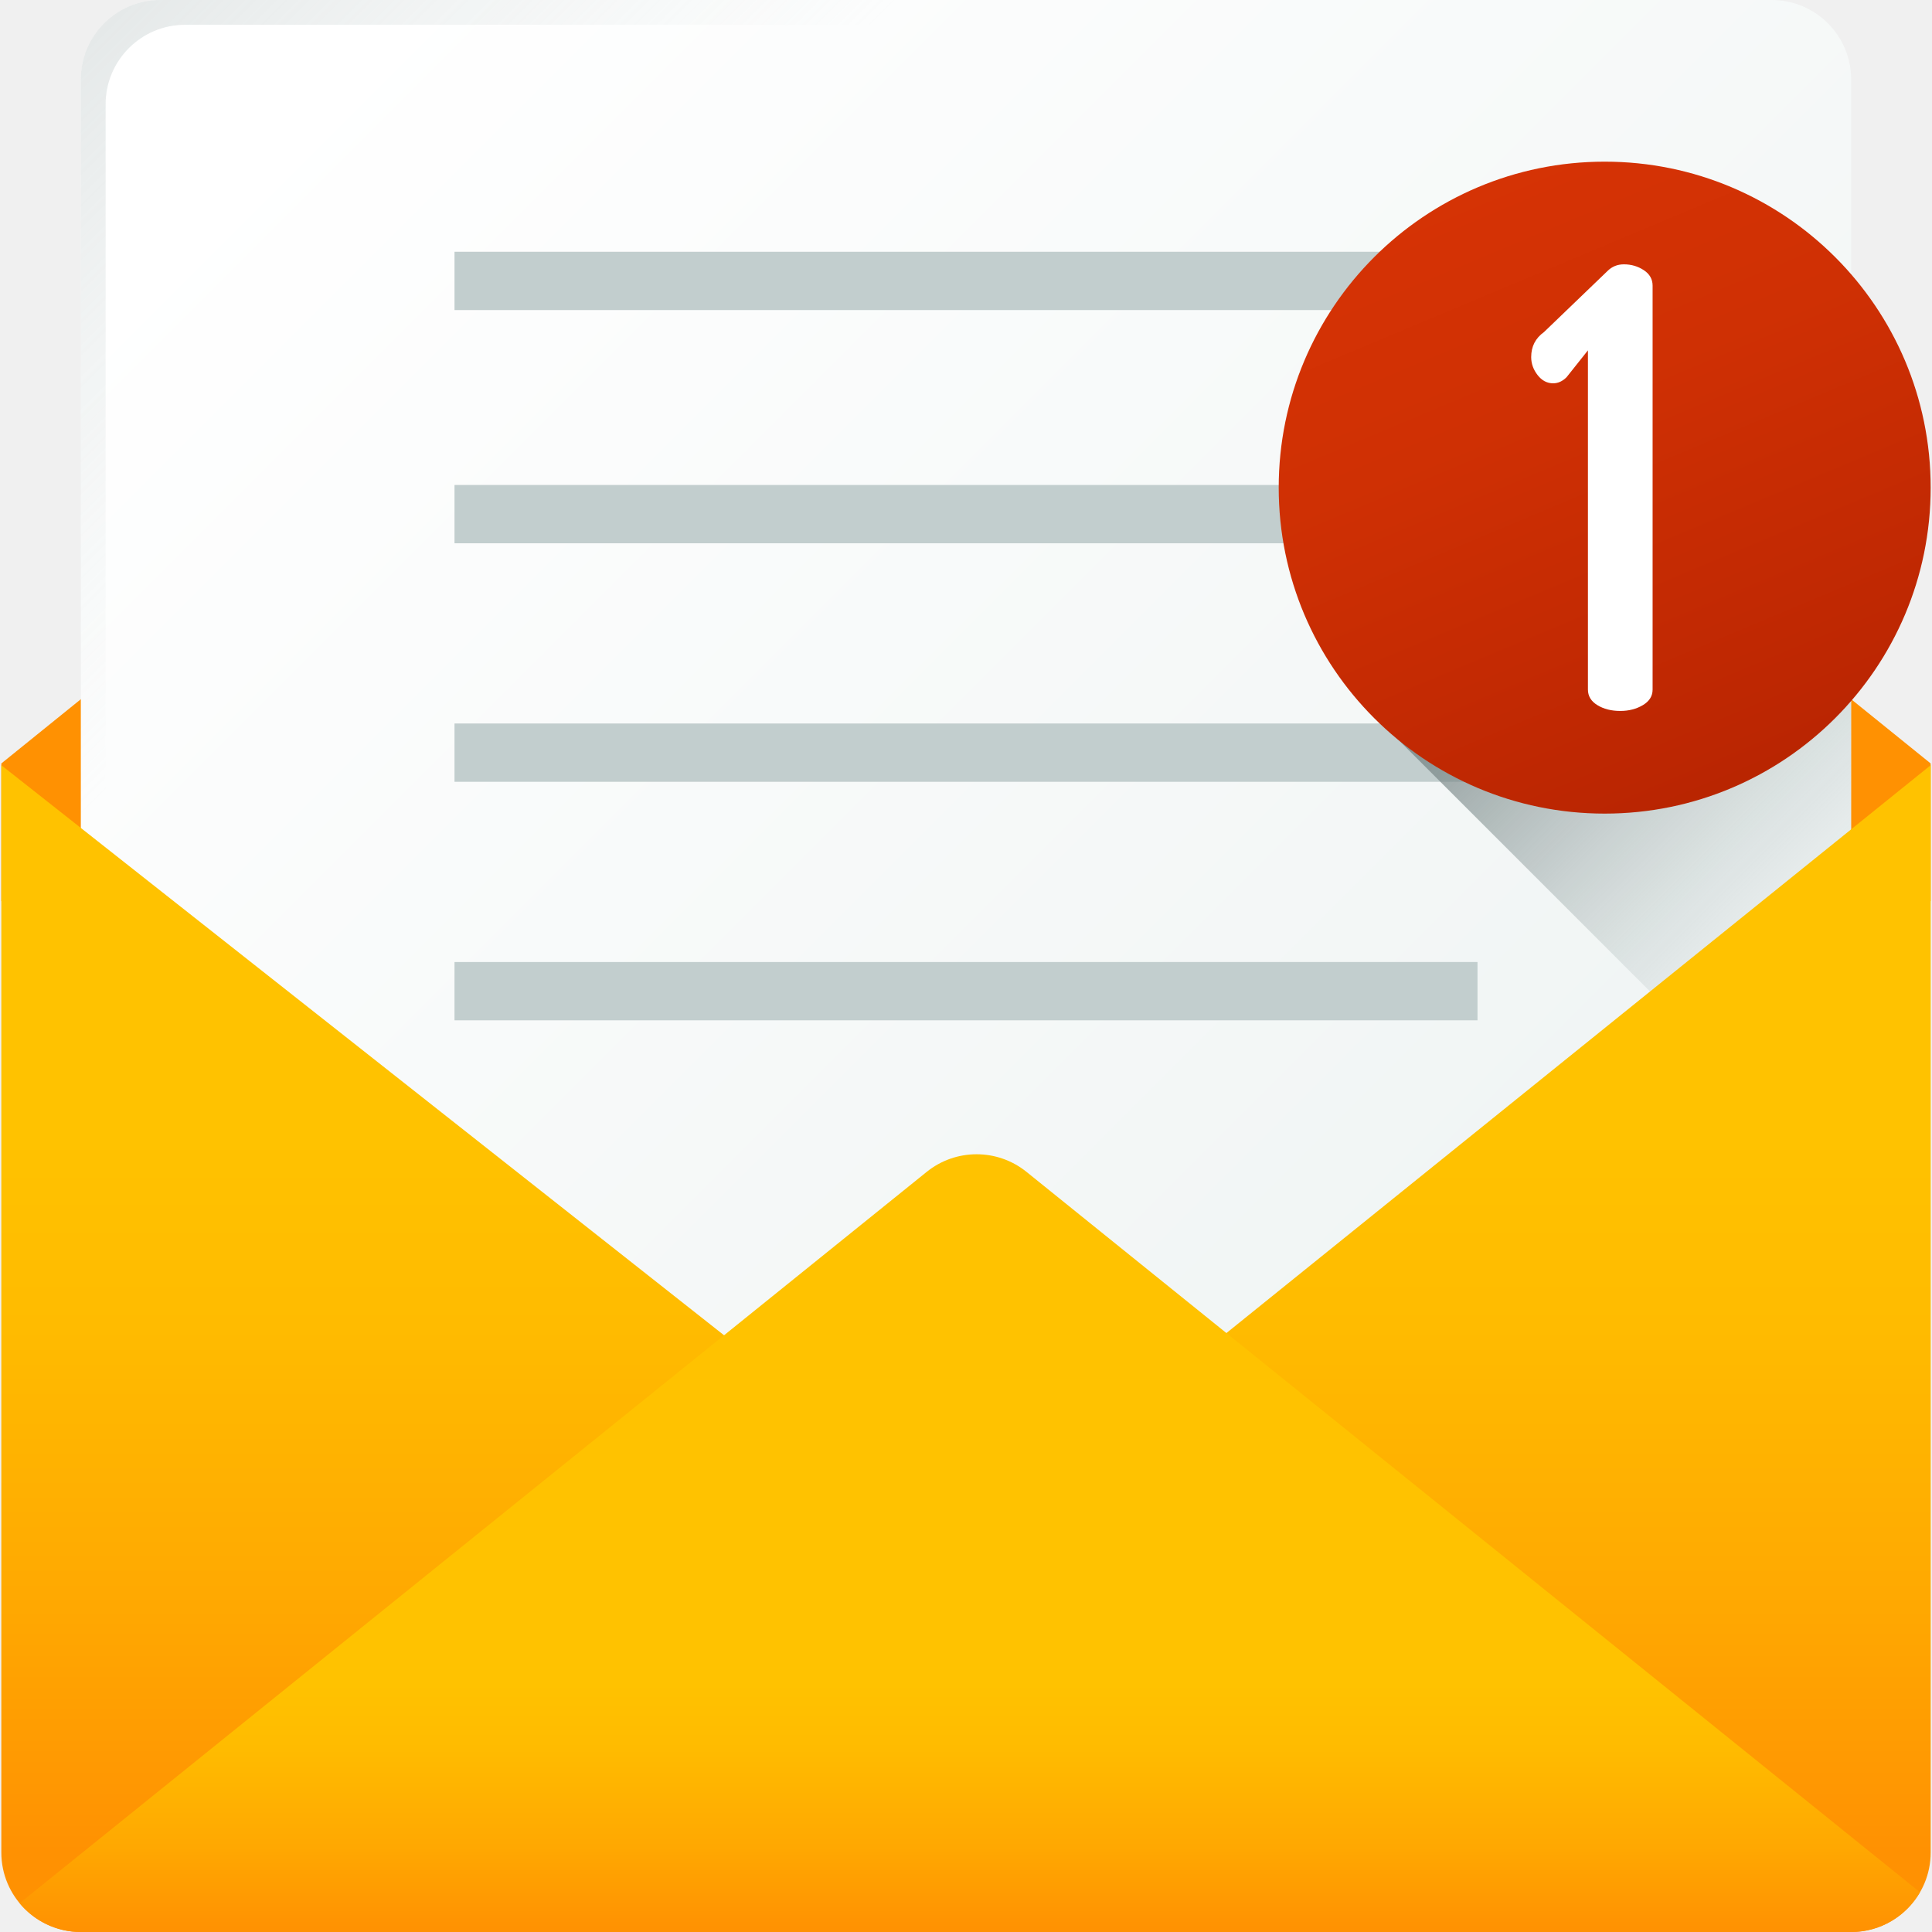
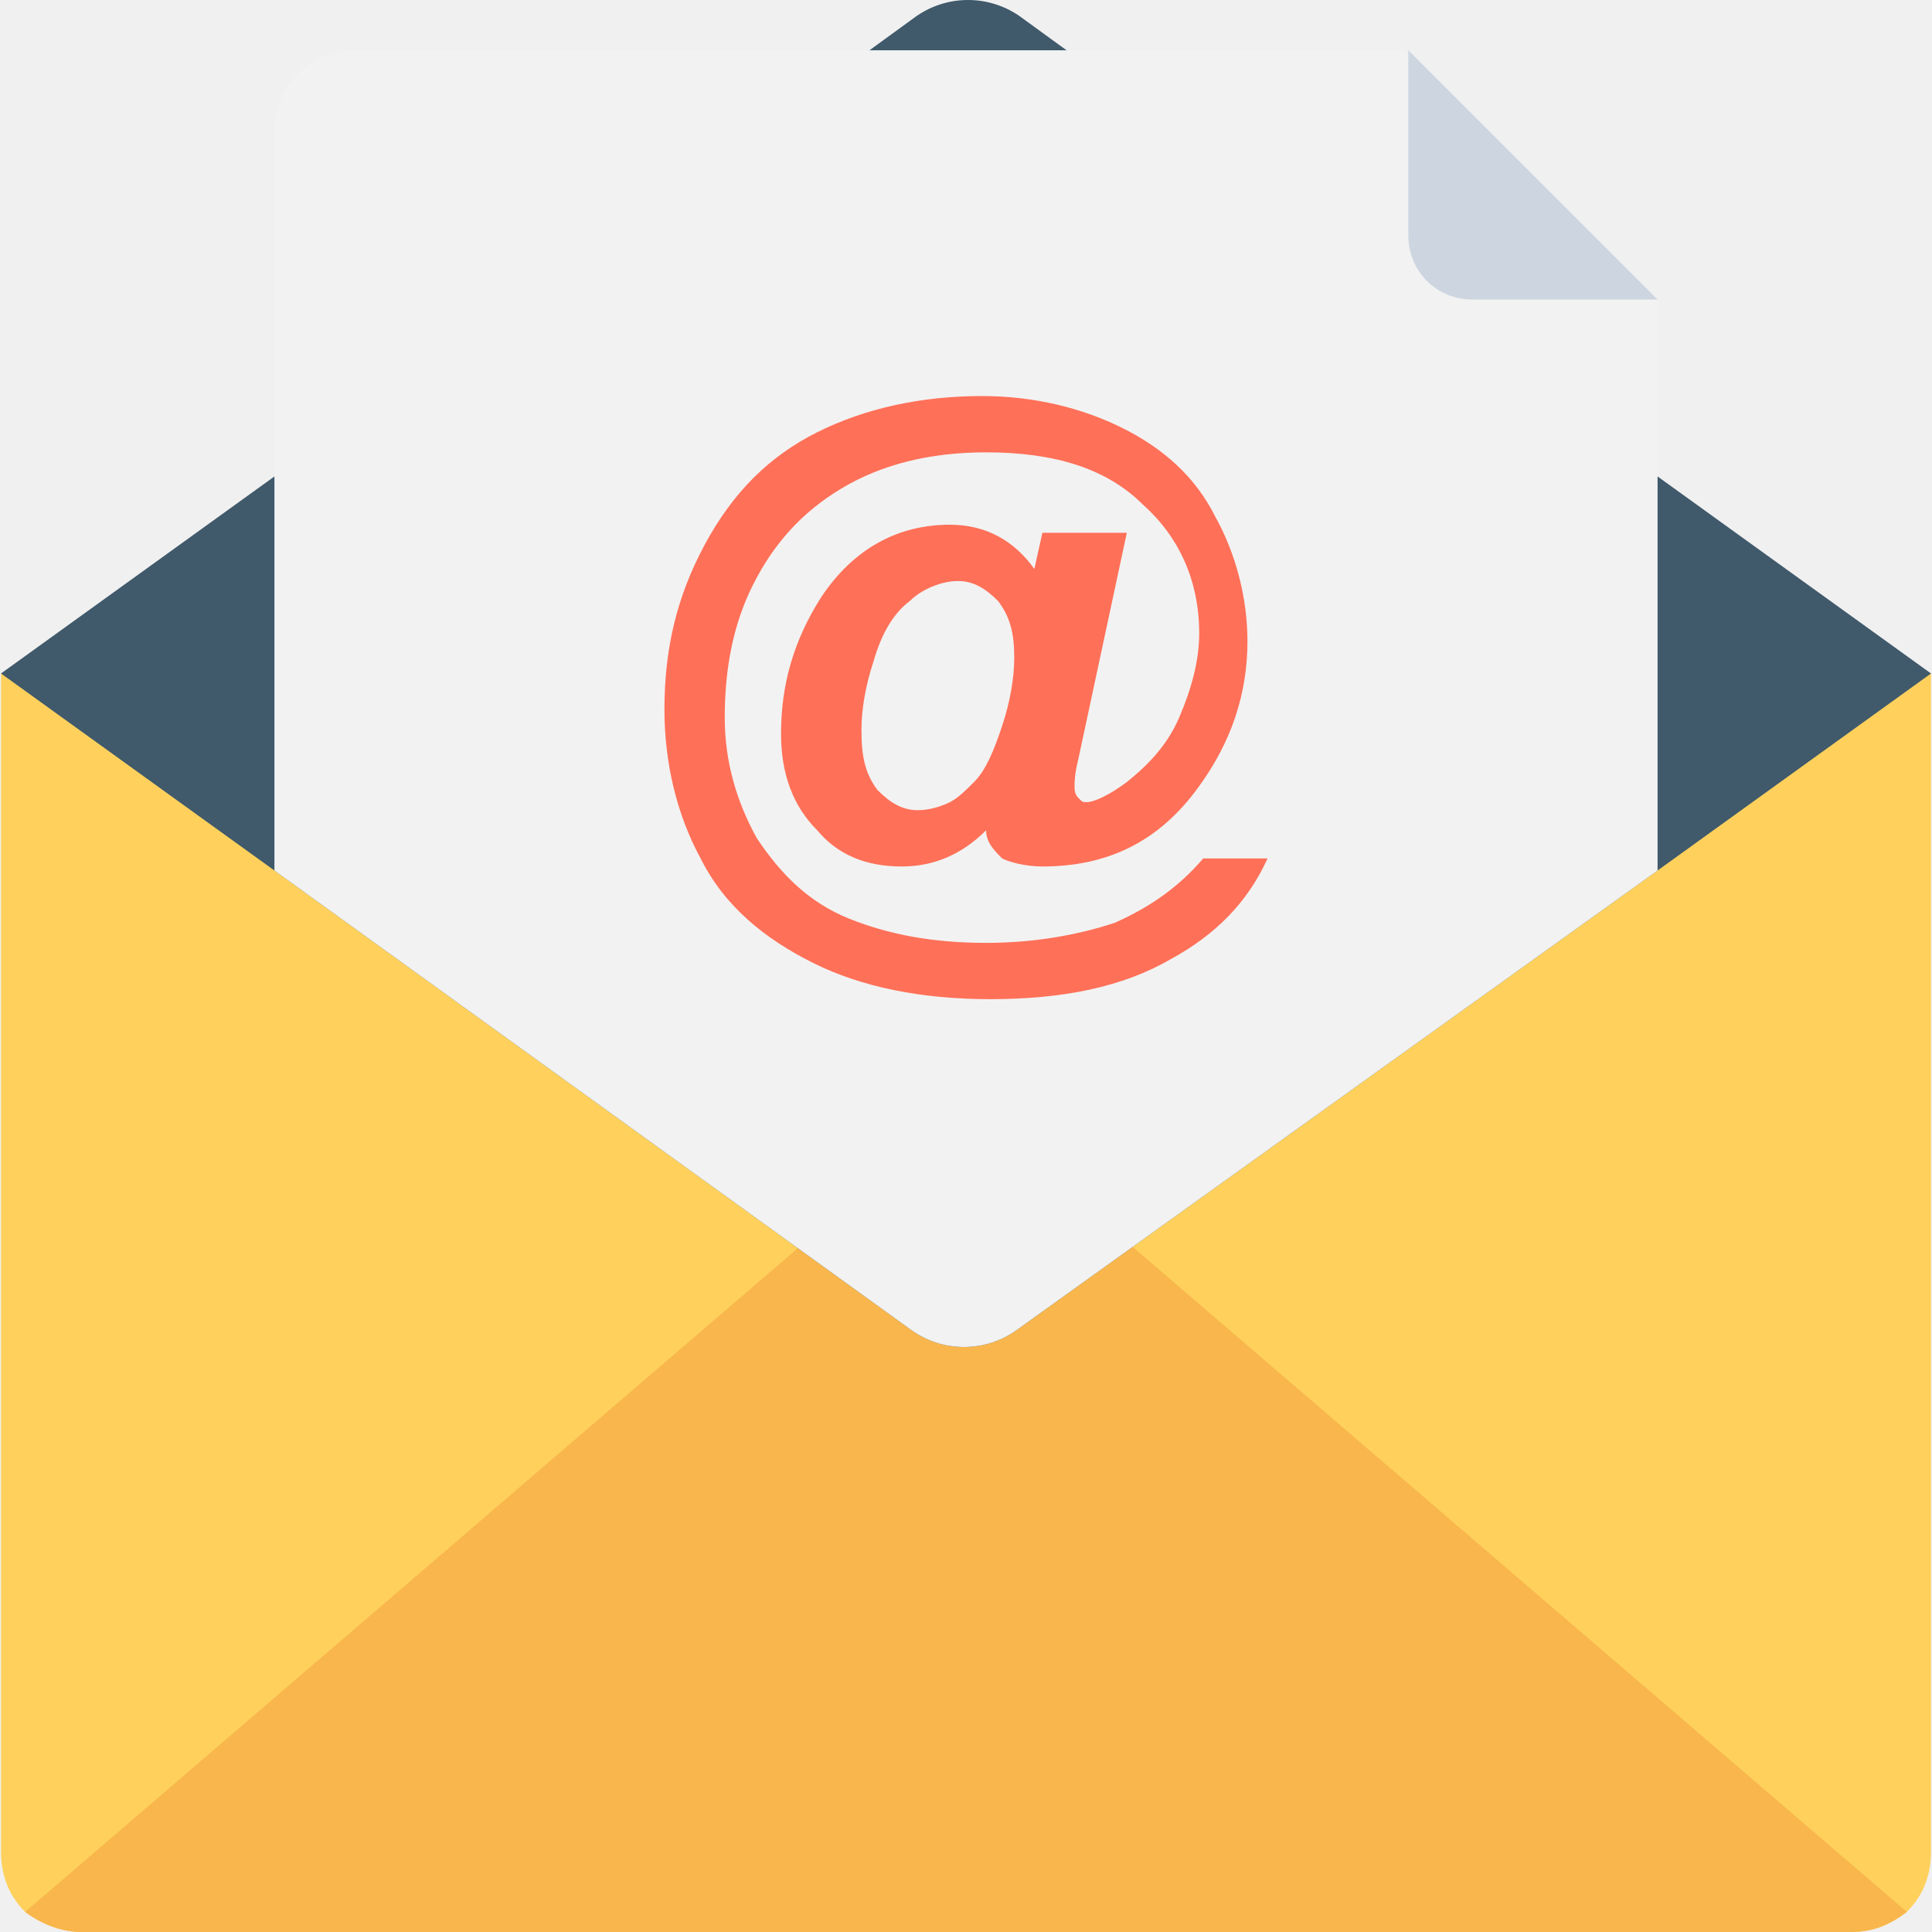
- <svg xmlns="http://www.w3.org/2000/svg" version="1.1" id="Capa_1" x="0px" y="0px" viewBox="0 0 512 512" style="enable-background:new 0 0 512 512;" width="50px" height="50px" xml:space="preserve">
-   <path style="fill:#FF9102;" d="M242.757,6.452L0.351,202.324v36.503H256h255.649v-36.503L269.243,6.452  C261.518,0.21,250.482,0.21,242.757,6.452z" />
-   <linearGradient id="SVGID_1_" gradientUnits="userSpaceOnUse" x1="61.447" y1="491.336" x2="522.057" y2="30.717" gradientTransform="matrix(1.0667 0 0 -1.0667 3.2667 557.5334)">
-     <stop offset="0" style="stop-color:#FFFFFF" />
-     <stop offset="1" style="stop-color:#E8EFEE" />
-   </linearGradient>
-   <path style="fill:url(#SVGID_1_);" d="M469.509,441.27H42.491c-11.636,0-21.07-9.434-21.07-21.07V21.07  C21.421,9.434,30.854,0,42.491,0h427.018c11.636,0,21.07,9.434,21.07,21.07v399.131C490.579,431.838,481.146,441.27,469.509,441.27z  " />
-   <linearGradient id="SVGID_2_" gradientUnits="userSpaceOnUse" x1="460.683" y1="143.278" x2="-4.007" y2="105.868" gradientTransform="matrix(1.0667 0 0 -1.0667 3.2667 557.5334)">
-     <stop offset="0" style="stop-color:#C2CECE;stop-opacity:0" />
-     <stop offset="0.179" style="stop-color:#AFBCBC;stop-opacity:0.179" />
-     <stop offset="1" style="stop-color:#5B6A6A" />
-   </linearGradient>
-   <path style="fill:url(#SVGID_2_);" d="M490.579,408.463v8.202c0,13.583-11.024,24.606-24.606,24.606H46.028  c-13.583,0-24.606-11.024-24.606-24.606v-8.202H490.579z" />
-   <g>
-     <rect x="120.448" y="66.72" style="fill:#C2CECE;" width="271.104" height="15.452" />
-     <rect x="120.448" y="128.523" style="fill:#C2CECE;" width="271.104" height="15.452" />
-     <rect x="120.448" y="191.733" style="fill:#C2CECE;" width="271.104" height="15.452" />
-     <rect x="120.448" y="254.944" style="fill:#C2CECE;" width="271.104" height="15.452" />
-   </g>
-   <linearGradient id="SVGID_3_" gradientUnits="userSpaceOnUse" x1="461.628" y1="285.998" x2="353.618" y2="394.008" gradientTransform="matrix(1.0667 0 0 -1.0667 3.2667 557.5334)">
-     <stop offset="0" style="stop-color:#C2CECE;stop-opacity:0" />
-     <stop offset="0.179" style="stop-color:#AFBCBC;stop-opacity:0.179" />
-     <stop offset="1" style="stop-color:#5B6A6A" />
-   </linearGradient>
-   <path style="fill:url(#SVGID_3_);" d="M425.262,208.593c-21.018,0-40.277-7.513-55.254-19.99l-5.849,1.027l126.42,126.42V178.707  C474.739,197.002,451.361,208.593,425.262,208.593z" />
-   <linearGradient id="SVGID_4_" gradientUnits="userSpaceOnUse" x1="236.938" y1="240.377" x2="236.938" y2="62.468" gradientTransform="matrix(1.0667 0 0 -1.0667 3.2667 557.5334)">
-     <stop offset="0" style="stop-color:#FFC200" />
-     <stop offset="0.268" style="stop-color:#FFBB00" />
-     <stop offset="0.659" style="stop-color:#FFA801" />
-     <stop offset="1" style="stop-color:#FF9102" />
-   </linearGradient>
-   <path style="fill:url(#SVGID_4_);" d="M511.649,202.791V490.93c0,11.631-9.439,21.07-21.07,21.07H21.421  c-11.631,0-21.07-9.439-21.07-21.07V202.791L258.81,406.651L511.649,202.791z" />
-   <linearGradient id="SVGID_5_" gradientUnits="userSpaceOnUse" x1="237.879" y1="104.578" x2="237.879" y2="42.858" gradientTransform="matrix(1.0667 0 0 -1.0667 3.2667 557.5334)">
-     <stop offset="0" style="stop-color:#FFC200" />
-     <stop offset="0.268" style="stop-color:#FFBB00" />
-     <stop offset="0.659" style="stop-color:#FFA801" />
-     <stop offset="1" style="stop-color:#FF9102" />
-   </linearGradient>
-   <path style="fill:url(#SVGID_5_);" d="M508.807,501.465L272.034,310.559c-7.718-6.223-18.732-6.223-26.45,0L5.201,504.375  c3.866,4.657,9.695,7.625,16.22,7.625h469.157C498.373,512,505.163,507.757,508.807,501.465z" />
-   <linearGradient id="SVGID_6_" gradientUnits="userSpaceOnUse" x1="361.864" y1="481.957" x2="429.014" y2="321.966" gradientTransform="matrix(1.0667 0 0 -1.0667 3.2667 557.5334)">
-     <stop offset="0" style="stop-color:#D63305" />
-     <stop offset="0.366" style="stop-color:#CF3004" />
-     <stop offset="0.899" style="stop-color:#BC2602" />
-     <stop offset="1" style="stop-color:#B72401" />
-   </linearGradient>
-   <circle style="fill:url(#SVGID_6_);" cx="425.259" cy="129.227" r="86.387" />
-   <path style="fill:#FFFFFF;" d="M405.781,94.628c0-2.802,1.132-5.012,3.395-6.629l16.816-16.169c1.185-1.185,2.64-1.779,4.366-1.779  c1.94,0,3.691,0.513,5.254,1.536c1.562,1.025,2.345,2.4,2.345,4.123v107.037c0,1.726-0.864,3.1-2.587,4.124  c-1.726,1.025-3.718,1.536-5.982,1.536c-2.372,0-4.394-0.511-6.063-1.536c-1.673-1.023-2.507-2.398-2.507-4.124V92.848l-5.659,7.115  c-1.078,1.078-2.263,1.617-3.557,1.617c-1.617,0-2.991-0.727-4.124-2.182C406.347,97.942,405.781,96.353,405.781,94.628z" />
-   <linearGradient id="SVGID_7_" gradientUnits="userSpaceOnUse" x1="125.283" y1="427.493" x2="-211.817" y2="764.583" gradientTransform="matrix(1.0667 0 0 -1.0667 3.2667 557.5334)">
-     <stop offset="0" style="stop-color:#C2CECE;stop-opacity:0" />
-     <stop offset="0.179" style="stop-color:#AFBCBC;stop-opacity:0.179" />
-     <stop offset="1" style="stop-color:#5B6A6A" />
-   </linearGradient>
-   <path style="fill:url(#SVGID_7_);" d="M27.99,426.77V27.638c0-11.636,9.434-21.07,21.07-21.07h427.018  c4.135,0,7.98,1.209,11.234,3.267C483.579,3.932,477.01,0,469.509,0H42.491c-11.636,0-21.07,9.434-21.07,21.07v399.131  c0,7.502,3.932,14.07,9.836,17.804C29.199,434.75,27.99,430.905,27.99,426.77z" />
+ <svg xmlns="http://www.w3.org/2000/svg" version="1.1" id="Layer_1" x="0px" y="0px" viewBox="0 0 502.073 502.073" style="enable-background:new 0 0 502.073 502.073;" xml:space="preserve" width="55px" height="55px">
+   <path style="fill:#FFD15C;" d="M501.812,481.176c0,6.269-2.09,11.494-6.269,15.673c-4.18,3.135-8.359,5.224-14.629,5.224H21.159  c-5.224,0-10.449-2.09-14.629-5.224c-4.18-4.18-6.269-9.404-6.269-15.673V175.02h501.551V481.176z" />
+   <path style="fill:#F8B64C;" d="M495.543,496.849c-4.18,3.135-8.359,5.224-14.629,5.224H21.159c-5.224,0-10.449-2.09-14.629-5.224  l244.506-210.024L495.543,496.849z" />
+   <path style="fill:#40596B;" d="M501.812,175.02l-71.053,51.2L264.62,345.339c-8.359,6.269-19.853,6.269-28.212,0L71.314,226.22  l-71.053-51.2l71.053-51.2L225.959,13.061l11.494-8.359c8.359-6.269,19.853-6.269,28.212,0l11.494,8.359l74.188,53.29l36.571,26.122  l42.841,31.347L501.812,175.02z" />
+   <path style="fill:#F2F2F2;" d="M430.759,77.845V226.22L264.62,345.339c-8.359,6.269-19.853,6.269-28.212,0L71.314,226.22V33.959  c0-11.494,9.404-20.898,20.898-20.898h272.718L430.759,77.845z" />
+   <path style="fill:#CDD6E0;" d="M365.975,61.127c0,9.404,7.314,16.718,16.718,16.718h48.065l-64.784-64.784L365.975,61.127  L365.975,61.127z" />
+   <path style="fill:#FF7058;" d="M312.686,223.086h16.718c-5.224,11.494-13.584,19.853-25.078,26.122  c-12.539,7.314-28.212,10.449-47.02,10.449c-17.763,0-33.437-3.135-45.976-9.404c-12.539-6.269-22.988-14.629-29.257-27.167  c-6.269-11.494-9.404-25.078-9.404-38.661c0-15.673,3.135-29.257,10.449-42.841c7.314-13.584,16.718-22.988,29.257-29.257  c12.539-6.269,27.167-9.404,42.841-9.404c13.584,0,26.122,3.135,36.571,8.359c10.449,5.224,18.808,12.539,24.033,22.988  c5.224,9.404,8.359,20.898,8.359,32.392c0,13.584-4.18,26.122-12.539,37.616c-10.449,14.629-24.033,20.898-40.751,20.898  c-4.18,0-8.359-1.045-10.449-2.09c-2.09-2.09-4.18-4.18-4.18-7.314c-6.269,6.269-13.584,9.404-21.943,9.404  c-9.404,0-16.718-3.135-21.943-9.404c-6.269-6.269-9.404-14.629-9.404-25.078c0-12.539,3.135-24.033,10.449-35.527  c8.359-12.539,19.853-18.808,33.437-18.808c9.404,0,16.718,4.18,21.943,11.494l2.09-9.404h21.943l-12.539,58.514  c-1.045,4.18-1.045,6.269-1.045,7.314s0,2.09,1.045,3.135s1.045,1.045,2.09,1.045c2.09,0,6.269-2.09,10.449-5.224  c5.224-4.18,10.449-9.404,13.584-16.718c3.135-7.314,5.224-14.629,5.224-21.943c0-13.584-5.224-25.078-14.629-33.437  c-9.404-9.404-22.988-13.584-40.751-13.584c-14.629,0-27.167,3.135-37.616,9.404c-10.449,6.269-17.763,14.629-22.988,25.078  s-7.314,21.943-7.314,34.482c0,11.494,3.135,21.943,8.359,31.347c6.269,9.404,13.584,16.718,24.033,20.898  c10.449,4.18,21.943,6.269,35.527,6.269c12.539,0,24.033-2.09,33.437-5.224C299.102,235.624,306.416,230.4,312.686,223.086z   M223.869,189.649c0,7.314,1.045,11.494,4.18,15.673c3.135,3.135,6.269,5.224,10.449,5.224c3.135,0,6.269-1.045,8.359-2.09  c2.09-1.045,4.18-3.135,6.269-5.224c3.135-3.135,5.225-8.359,7.314-14.629c2.09-6.269,3.135-12.539,3.135-17.763  c0-6.269-1.045-10.449-4.18-14.629c-3.135-3.135-6.269-5.224-10.449-5.224c-4.18,0-9.404,2.09-12.539,5.224  c-4.18,3.135-7.314,8.359-9.404,15.673C224.914,178.155,223.869,184.424,223.869,189.649z" />
  <g>
</g>
  <g>
</g>
  <g>
</g>
  <g>
</g>
  <g>
</g>
  <g>
</g>
  <g>
</g>
  <g>
</g>
  <g>
</g>
  <g>
</g>
  <g>
</g>
  <g>
</g>
  <g>
</g>
  <g>
</g>
  <g>
</g>
</svg>
